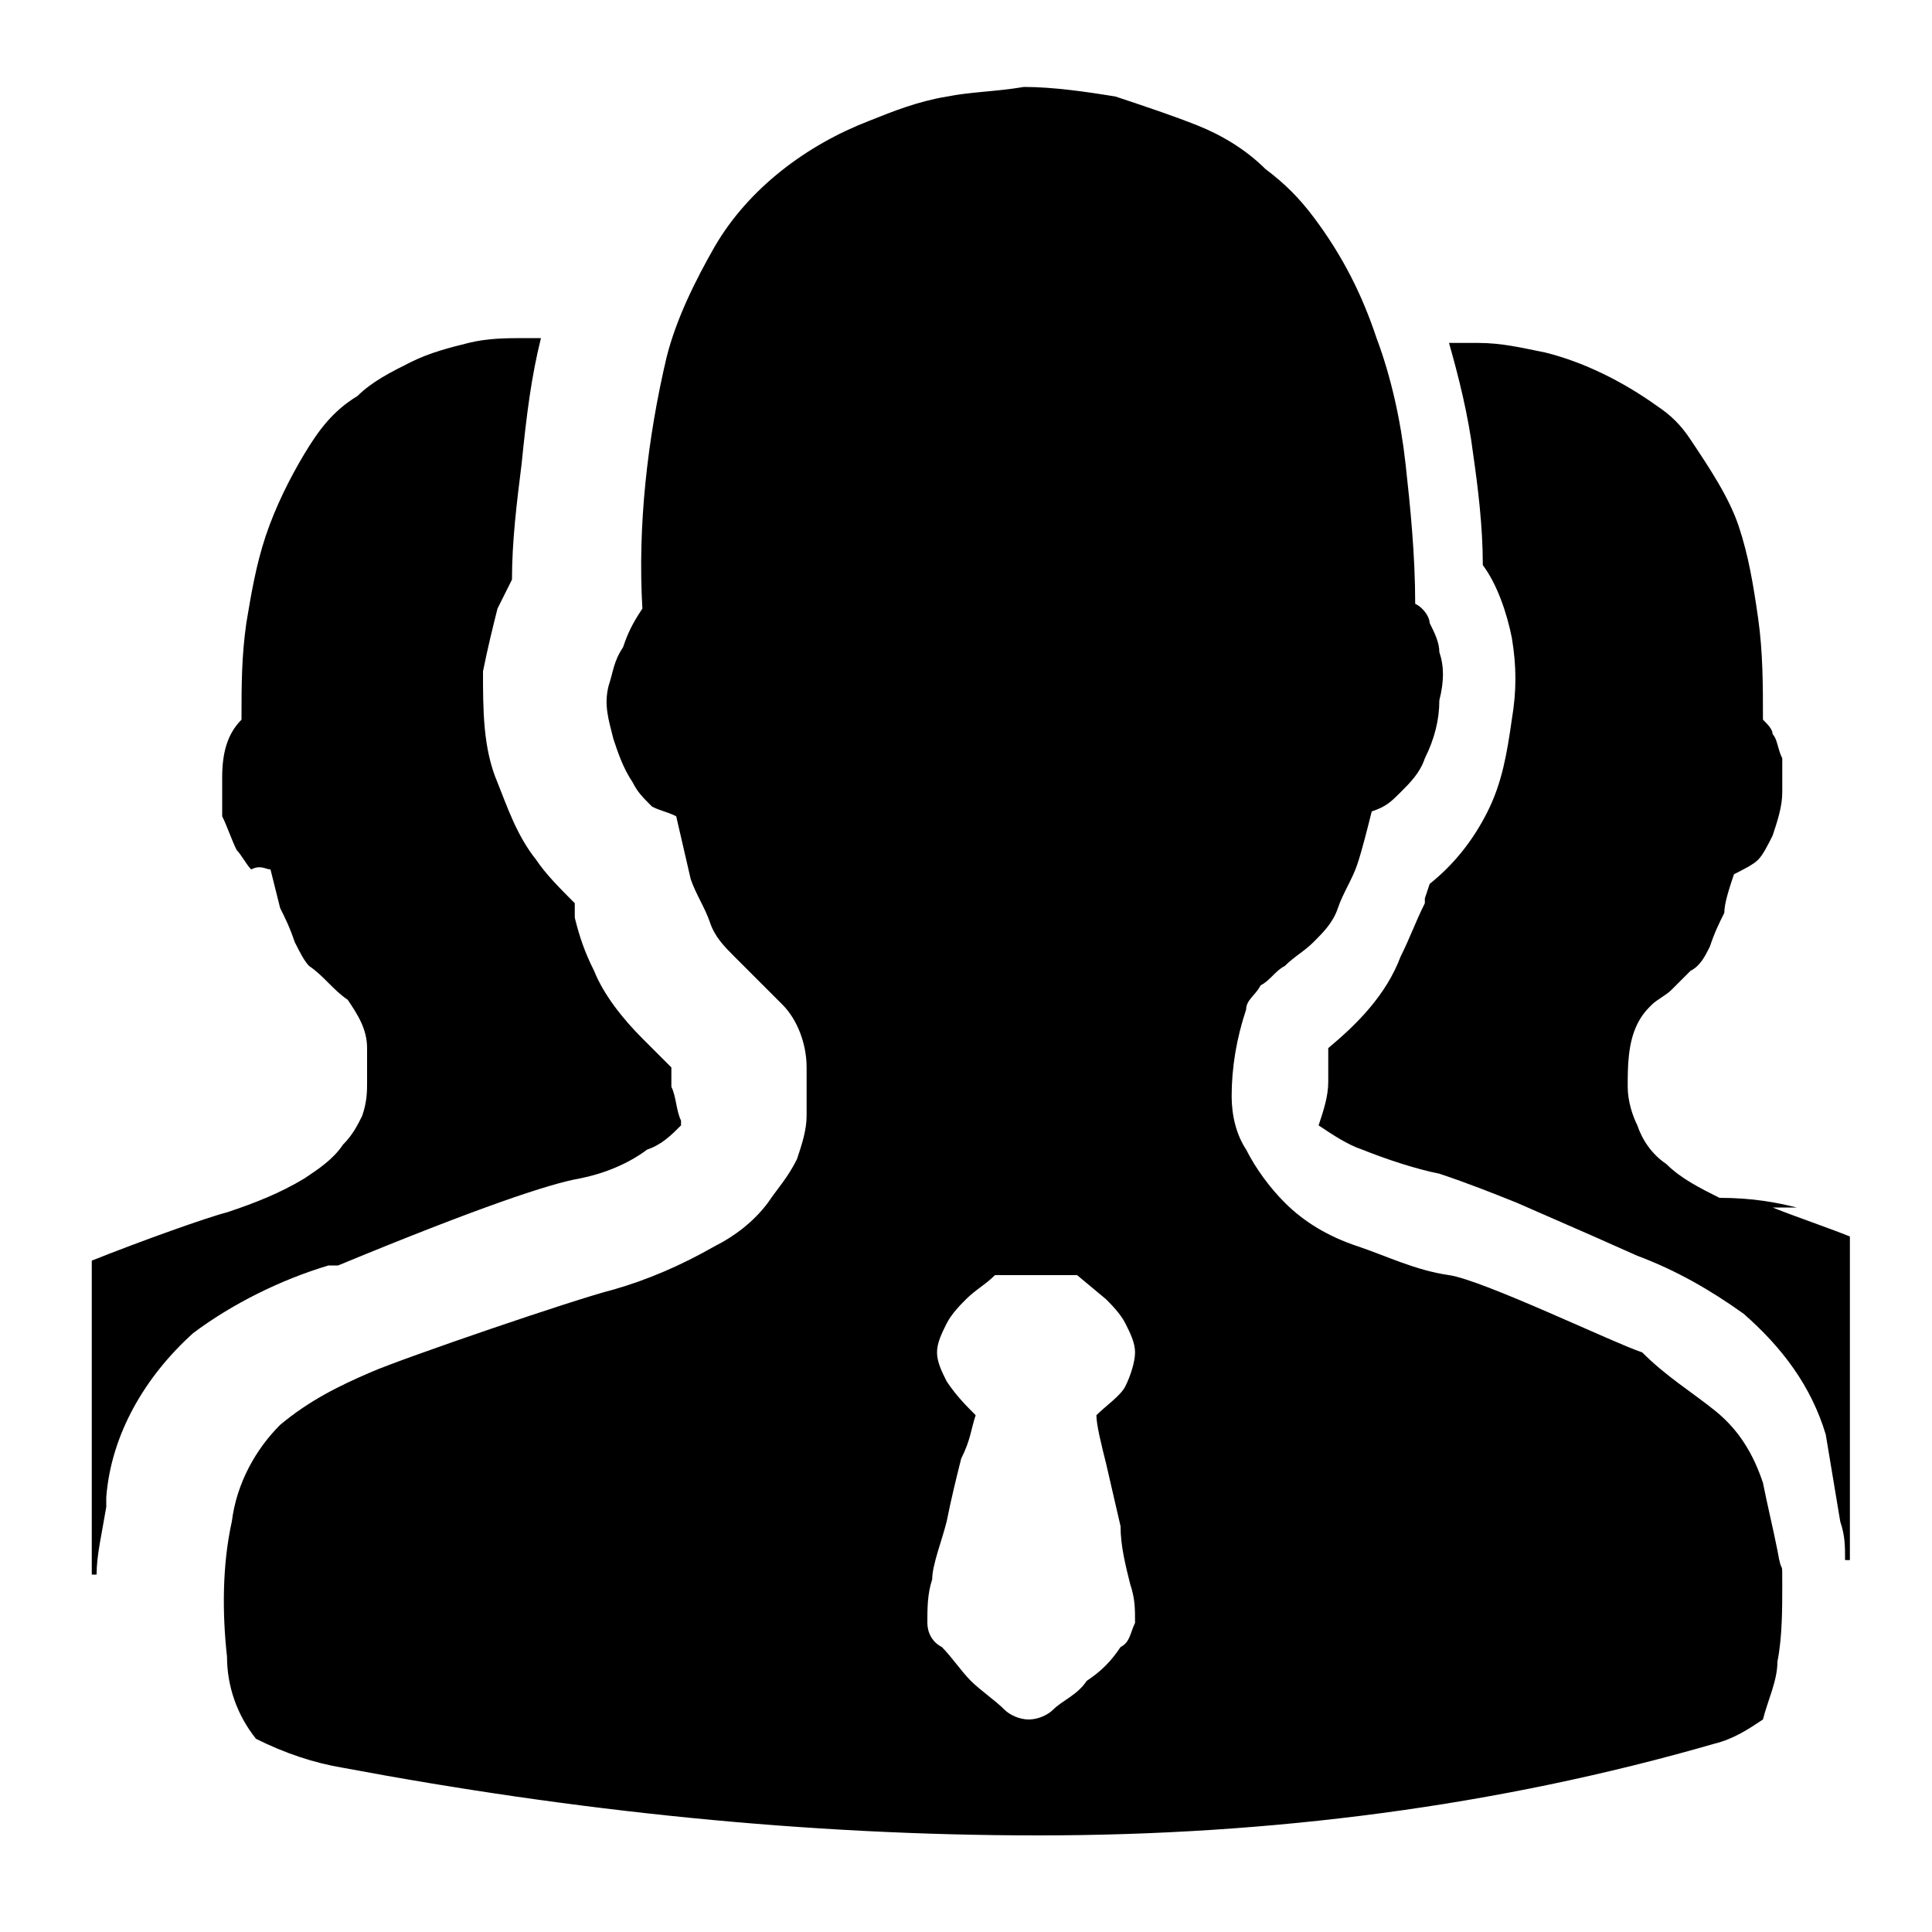
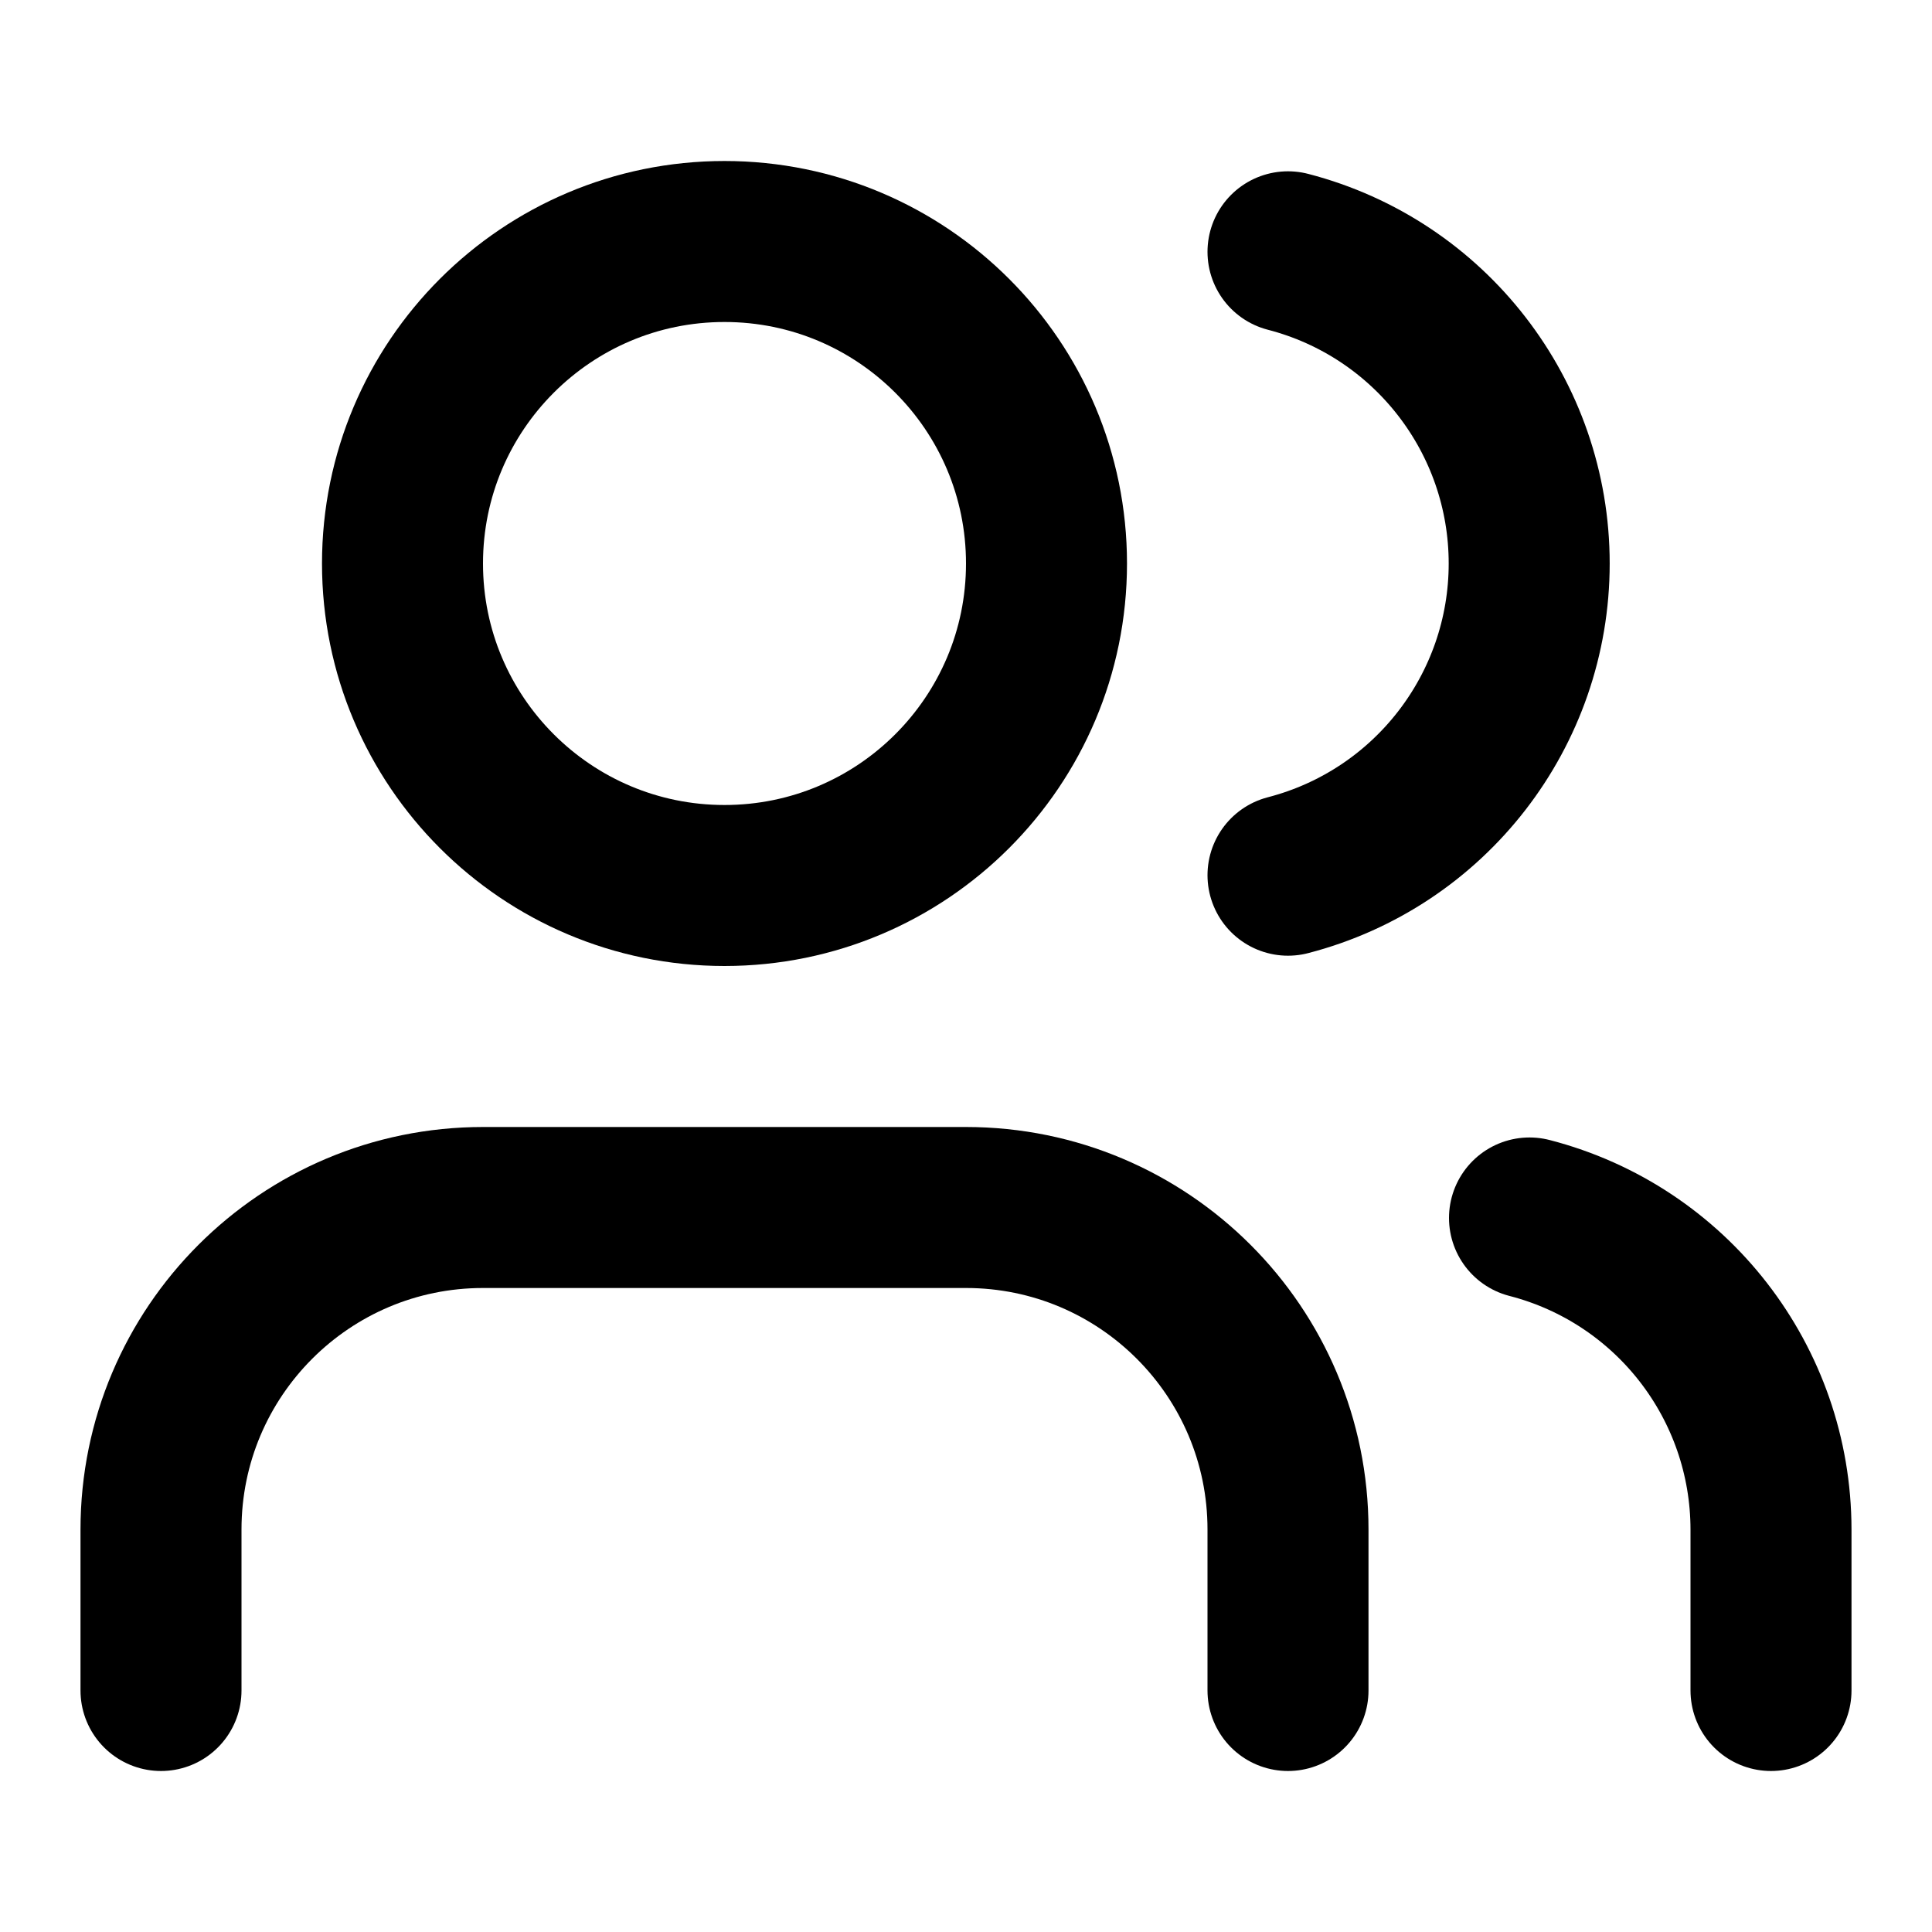
- <svg xmlns="http://www.w3.org/2000/svg" width="16" height="16" viewBox="0 0 16 16" fill="none">
-   <path d="M4.8 9.76C5 9.72 5.2 9.64 5.36 9.52C5.48 9.48 5.56 9.4 5.64 9.32L5.64 9.28C5.6 9.2 5.6 9.08 5.56 9L5.56 8.84L5.32 8.6C5.16 8.44 5 8.24 4.92 8.04C4.84 7.88 4.8 7.76 4.76 7.6L4.76 7.48C4.64 7.36 4.52 7.24 4.44 7.12C4.28 6.92 4.2 6.68 4.12 6.48C4 6.2 4 5.88 4 5.56C4.04 5.36 4.08 5.2 4.12 5.04L4.24 4.8C4.24 4.48 4.28 4.16 4.32 3.84C4.36 3.44 4.4 3.12 4.48 2.8L4.36 2.8C4.2 2.8 4.04 2.8 3.88 2.84C3.72 2.88 3.56 2.92 3.4 3C3.24 3.08 3.08 3.16 2.96 3.28C2.76 3.4 2.64 3.56 2.52 3.76C2.4 3.96 2.28 4.2 2.2 4.44C2.12 4.68 2.08 4.92 2.04 5.16C2 5.44 2 5.68 2 5.96C1.88 6.08 1.84 6.24 1.84 6.44L1.84 6.76C1.88 6.84 1.92 6.96 1.96 7.04C2 7.08 2.04 7.16 2.08 7.2C2.16 7.16 2.2 7.2 2.24 7.2L2.32 7.52C2.36 7.6 2.4 7.68 2.44 7.8C2.48 7.88 2.52 7.96 2.56 8C2.68 8.08 2.76 8.2 2.88 8.28C2.96 8.4 3.04 8.52 3.04 8.68L3.04 8.96C3.04 9.04 3.04 9.12 3 9.24C2.96 9.32 2.92 9.4 2.84 9.48C2.76 9.6 2.64 9.68 2.52 9.76C2.32 9.88 2.12 9.96 1.88 10.04C1.72 10.08 1.16 10.28 0.76 10.44L0.76 13.04L0.8 13.04C0.8 12.88 0.84 12.72 0.88 12.48L0.88 12.4C0.92 11.88 1.2 11.4 1.6 11.04C1.92 10.8 2.32 10.6 2.72 10.48L2.8 10.48C3.96 10 4.56 9.8 4.8 9.76ZM14.88 10L14.68 10C14.88 10.08 15.12 10.16 15.32 10.24L15.32 12.92L15.28 12.92C15.28 12.8 15.28 12.72 15.24 12.6L15.12 11.88C15 11.48 14.76 11.16 14.44 10.88C14.16 10.68 13.88 10.52 13.56 10.4L13.2 10.24L12.56 9.96C12.36 9.88 12.16 9.8 11.92 9.72C11.72 9.68 11.48 9.6 11.28 9.52C11.16 9.48 11.04 9.4 10.92 9.32C10.96 9.2 11 9.08 11 8.96L11 8.68C11.24 8.48 11.48 8.24 11.6 7.92C11.68 7.76 11.72 7.64 11.8 7.48L11.8 7.44L11.84 7.32C12.04 7.16 12.2 6.96 12.32 6.72C12.44 6.48 12.48 6.24 12.52 5.96C12.56 5.72 12.56 5.52 12.52 5.28C12.48 5.08 12.4 4.84 12.28 4.68C12.28 4.36 12.24 4.04 12.2 3.76C12.16 3.44 12.08 3.12 12 2.84L12.24 2.84C12.44 2.84 12.6 2.88 12.8 2.92C13.12 3 13.44 3.16 13.72 3.36C13.84 3.44 13.92 3.52 14 3.64C14.16 3.88 14.32 4.12 14.4 4.36C14.48 4.6 14.52 4.84 14.56 5.12C14.6 5.4 14.6 5.68 14.6 5.96C14.64 6 14.68 6.04 14.68 6.08C14.72 6.12 14.72 6.2 14.76 6.28L14.76 6.56C14.76 6.68 14.72 6.8 14.68 6.92C14.64 7 14.6 7.08 14.56 7.12C14.52 7.16 14.44 7.2 14.36 7.24C14.32 7.36 14.28 7.48 14.28 7.56C14.24 7.64 14.2 7.72 14.16 7.84C14.12 7.92 14.08 8 14 8.04L13.84 8.2C13.8 8.24 13.72 8.28 13.68 8.32C13.64 8.36 13.6 8.4 13.56 8.48C13.48 8.64 13.48 8.84 13.48 9C13.48 9.12 13.52 9.24 13.56 9.32C13.6 9.44 13.68 9.56 13.8 9.64C13.92 9.76 14.08 9.84 14.24 9.92C14.52 9.92 14.72 9.96 14.88 10ZM14.2 11.68C14.4 11.84 14.52 12.04 14.6 12.28C14.64 12.48 14.68 12.64 14.72 12.84C14.76 13.08 14.76 12.88 14.76 13.12C14.76 13.32 14.76 13.56 14.72 13.76C14.72 13.92 14.64 14.08 14.6 14.24C14.48 14.32 14.36 14.4 14.2 14.44C12.4 14.96 10.52 15.2 8.6 15.2C6.68 15.2 4.76 15 2.84 14.64C2.6 14.6 2.36 14.52 2.12 14.4C1.96 14.2 1.88 13.96 1.88 13.72C1.84 13.36 1.84 12.96 1.92 12.6C1.96 12.28 2.12 12 2.32 11.8C2.56 11.6 2.8 11.48 3.08 11.36C3.36 11.24 4.76 10.76 5.08 10.68C5.36 10.6 5.64 10.48 5.92 10.32C6.08 10.24 6.24 10.12 6.36 9.96C6.44 9.84 6.52 9.76 6.6 9.6C6.64 9.48 6.68 9.36 6.68 9.24L6.68 8.84C6.68 8.64 6.6 8.44 6.48 8.32L6.08 7.92C6 7.84 5.92 7.76 5.88 7.64C5.84 7.52 5.76 7.4 5.72 7.28L5.6 6.76C5.52 6.72 5.48 6.72 5.4 6.68C5.32 6.6 5.28 6.56 5.24 6.48C5.16 6.36 5.12 6.24 5.08 6.12C5.04 5.96 5 5.84 5.04 5.68C5.08 5.56 5.08 5.48 5.16 5.36C5.2 5.24 5.24 5.16 5.32 5.04C5.28 4.36 5.36 3.64 5.52 2.96C5.6 2.64 5.76 2.32 5.92 2.04C6.2 1.56 6.68 1.2 7.2 1C7.4 0.92 7.6 0.84 7.84 0.8C8.04 0.76 8.24 0.76 8.48 0.72C8.72 0.72 9 0.76 9.24 0.8C9.48 0.88 9.72 0.96 9.92 1.04C10.12 1.12 10.32 1.24 10.48 1.4C10.64 1.52 10.76 1.64 10.88 1.8C11.12 2.12 11.28 2.44 11.4 2.8C11.52 3.12 11.6 3.48 11.64 3.84C11.68 4.2 11.72 4.6 11.72 5C11.8 5.04 11.84 5.12 11.84 5.16C11.88 5.24 11.92 5.32 11.92 5.4C11.96 5.52 11.96 5.64 11.92 5.8C11.92 5.96 11.88 6.12 11.8 6.28C11.76 6.4 11.68 6.48 11.6 6.56C11.52 6.64 11.48 6.68 11.36 6.72C11.32 6.88 11.28 7.04 11.24 7.16C11.2 7.28 11.12 7.4 11.08 7.52C11.04 7.64 10.96 7.72 10.88 7.8C10.8 7.88 10.72 7.92 10.64 8C10.56 8.04 10.52 8.12 10.44 8.16C10.4 8.24 10.32 8.28 10.32 8.36C10.24 8.6 10.2 8.84 10.2 9.08C10.2 9.24 10.24 9.4 10.32 9.52C10.4 9.68 10.52 9.84 10.64 9.96C10.8 10.12 11 10.24 11.24 10.32C11.48 10.4 11.72 10.52 12 10.56C12.28 10.6 13.36 11.12 13.6 11.2C13.8 11.4 14 11.52 14.2 11.68ZM9.28 13.64C9.36 13.6 9.36 13.52 9.4 13.44C9.4 13.32 9.4 13.24 9.36 13.12C9.32 12.96 9.28 12.8 9.28 12.64L9.16 12.12C9.12 11.96 9.08 11.8 9.08 11.72C9.16 11.64 9.28 11.56 9.32 11.48C9.36 11.4 9.4 11.28 9.4 11.2C9.4 11.12 9.36 11.04 9.32 10.96C9.28 10.88 9.2 10.8 9.16 10.76L8.92 10.56L8.24 10.56C8.16 10.64 8.08 10.68 8 10.76C7.96 10.8 7.88 10.88 7.84 10.96C7.8 11.04 7.76 11.12 7.76 11.2C7.76 11.28 7.8 11.36 7.84 11.44C7.92 11.56 8 11.64 8.08 11.72C8.04 11.84 8.04 11.92 7.96 12.08C7.92 12.24 7.88 12.4 7.84 12.6C7.8 12.76 7.72 12.96 7.72 13.08C7.68 13.2 7.68 13.32 7.68 13.44C7.68 13.52 7.72 13.6 7.8 13.64C7.88 13.72 7.96 13.84 8.04 13.92C8.12 14 8.24 14.08 8.32 14.16C8.36 14.2 8.44 14.24 8.52 14.24C8.6 14.24 8.68 14.2 8.72 14.16C8.8 14.08 8.92 14.04 9 13.92C9.12 13.84 9.2 13.76 9.28 13.64Z" fill="currentColor" />
+ <svg xmlns="http://www.w3.org/2000/svg" width="1em" height="1em" viewBox="0 0 24 24" fill="none" stroke="currentColor" stroke-width="2" stroke-linecap="round" stroke-linejoin="round" data-lucide="users" aria-hidden="true" class="lucide lucide-users">
+   <path d="M16 21v-2a4 4 0 0 0-4-4H6a4 4 0 0 0-4 4v2" />
+   <path d="M16 3.128a4 4 0 0 1 0 7.744" />
+   <path d="M22 21v-2a4 4 0 0 0-3-3.87" />
+   <circle cx="9" cy="7" r="4" />
</svg>
